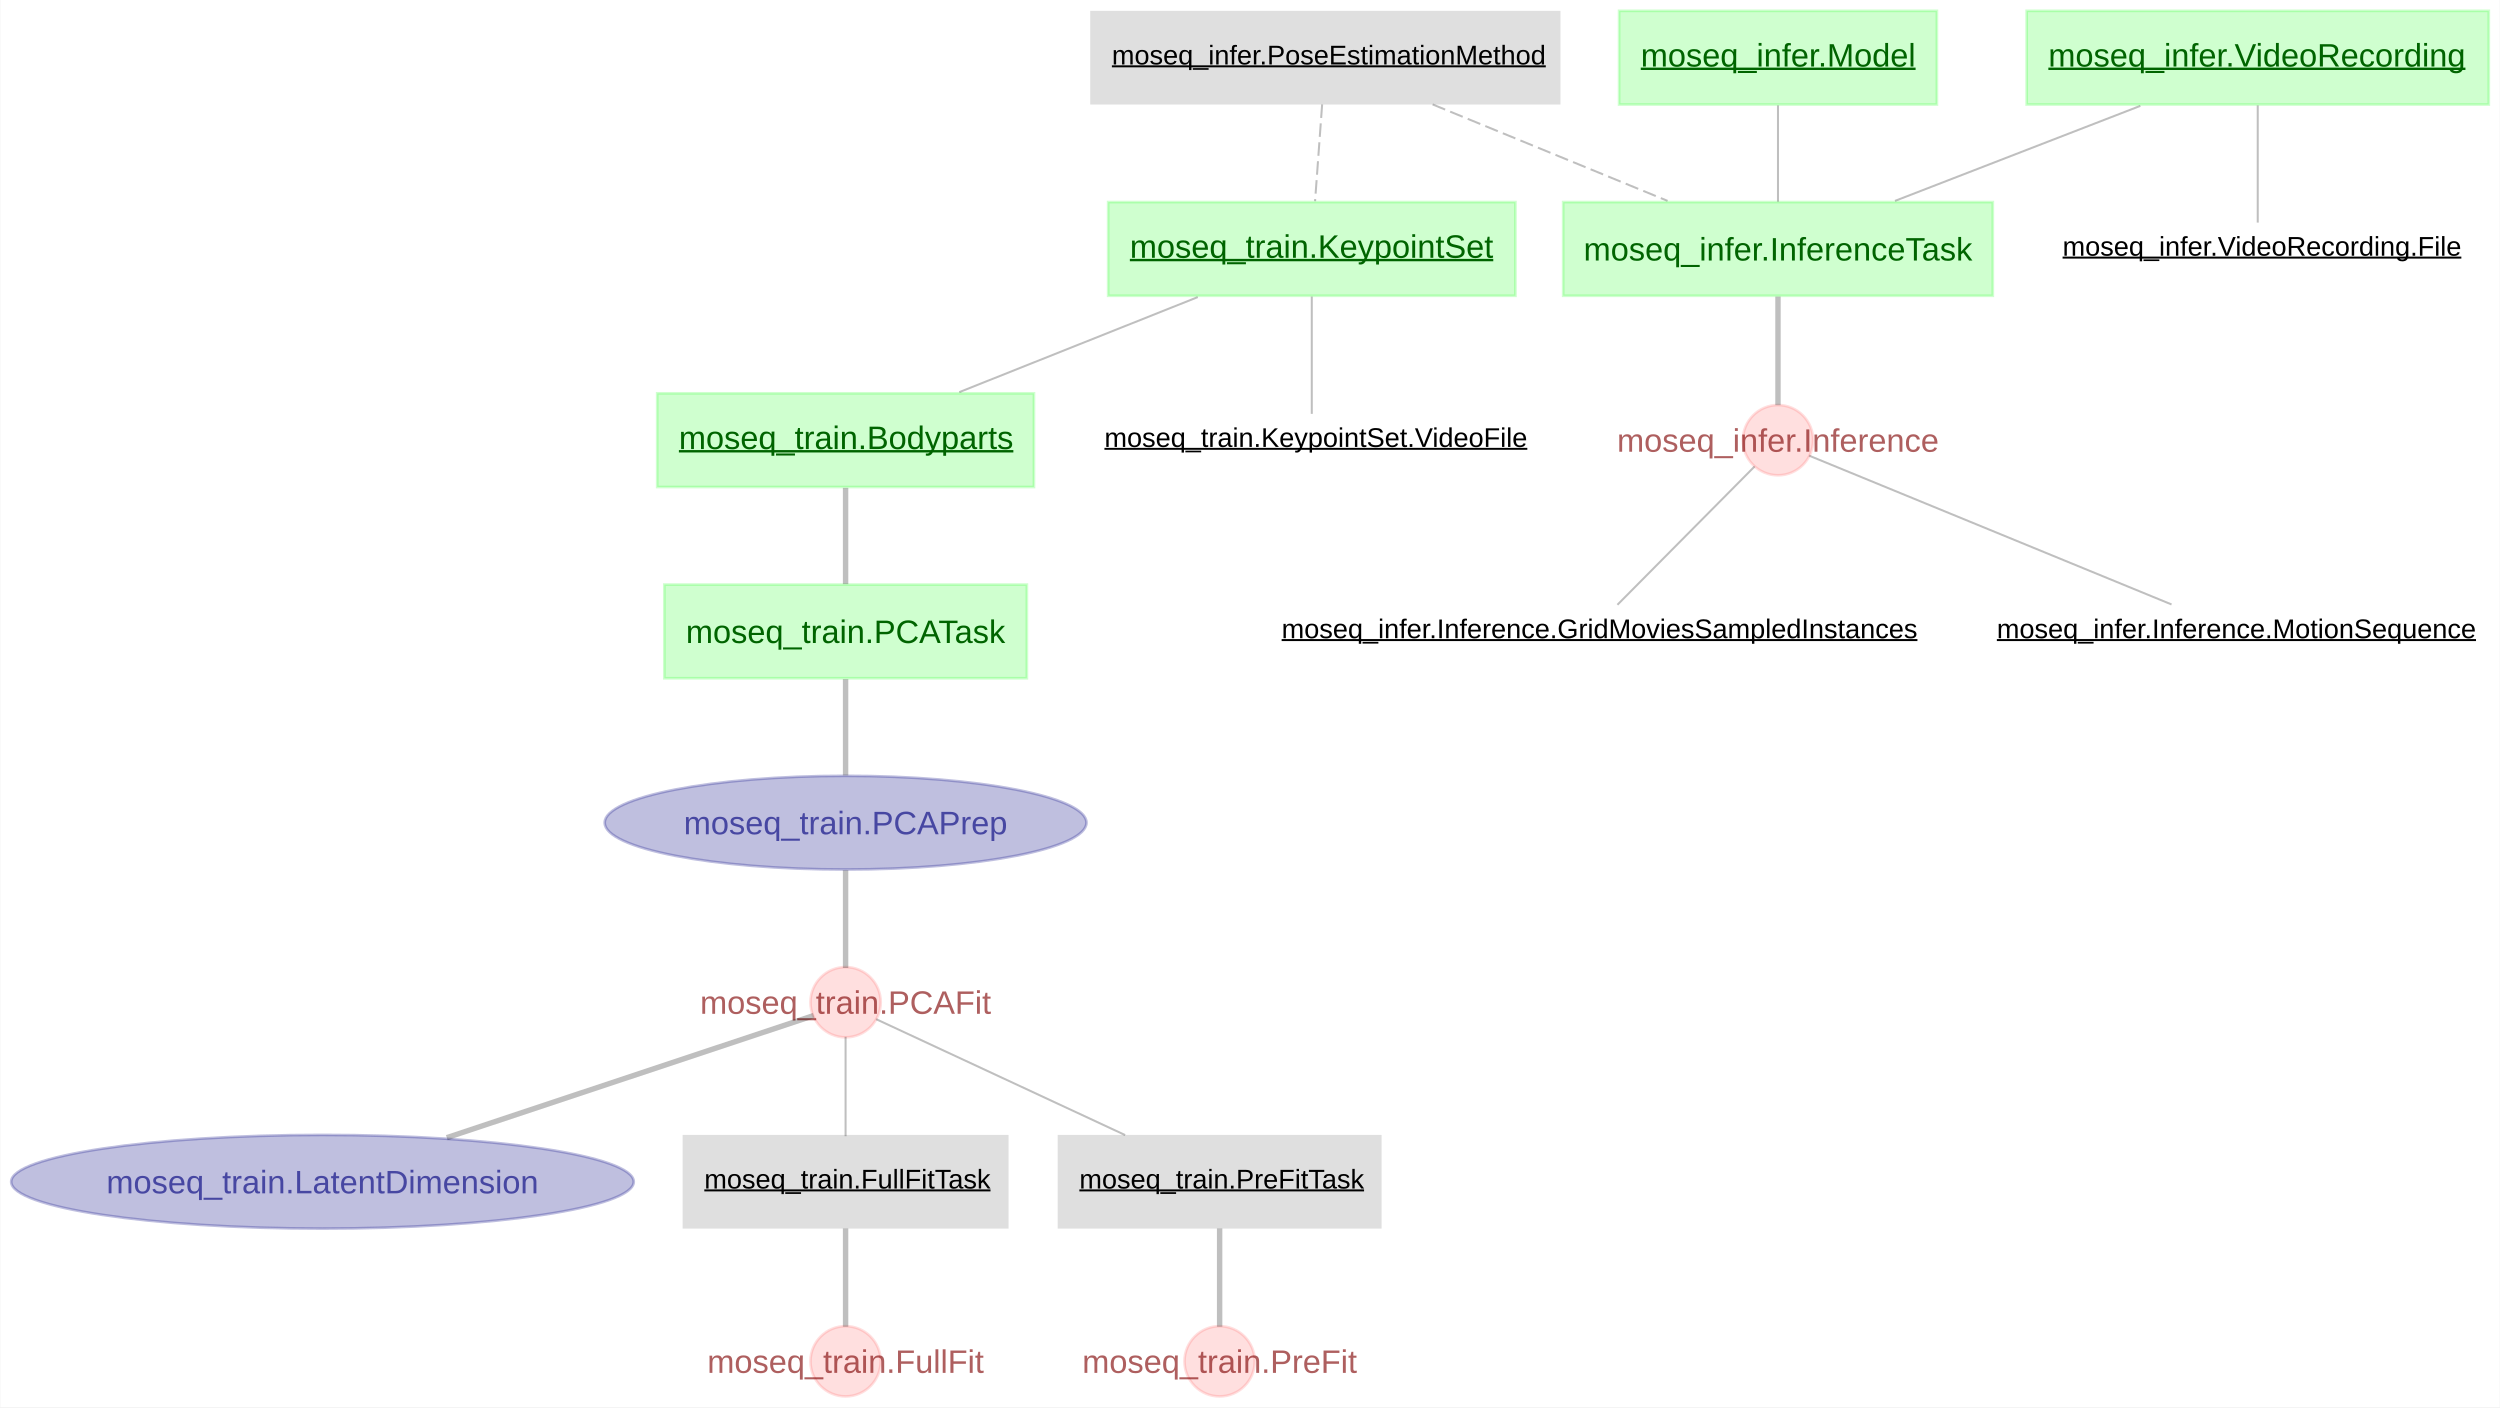
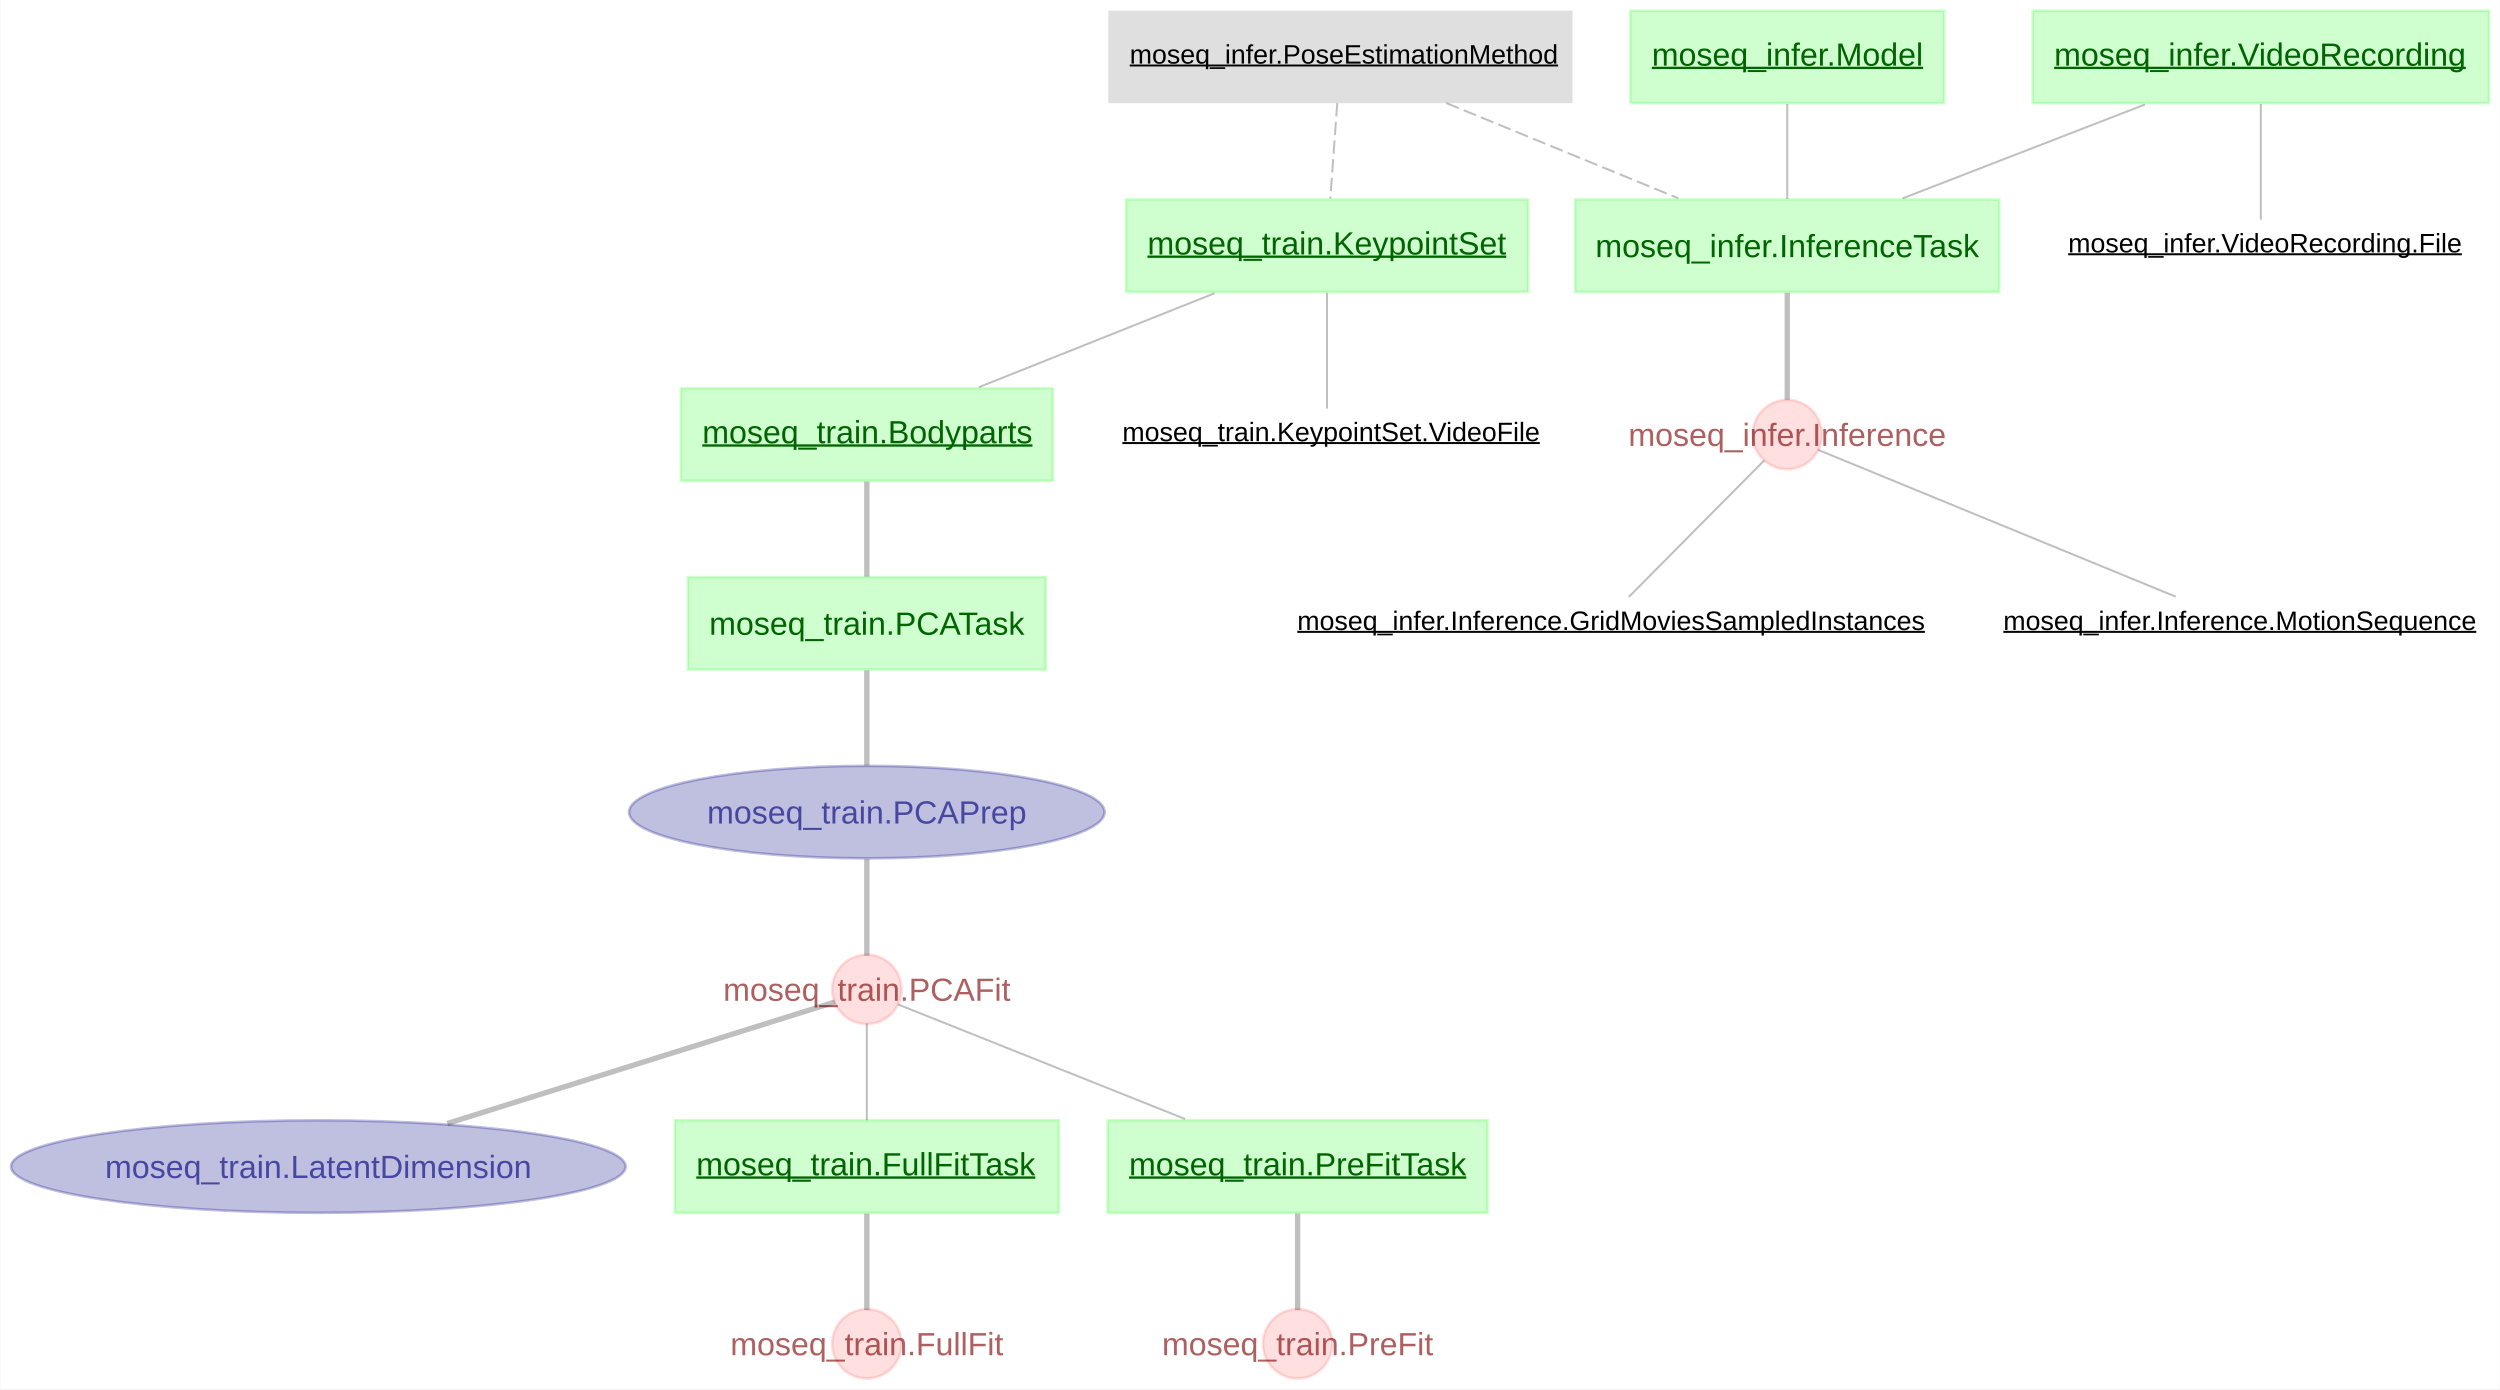
- <svg xmlns="http://www.w3.org/2000/svg" xmlns:xlink="http://www.w3.org/1999/xlink" width="922pt" height="519pt" viewBox="0.00 0.00 922.09 519.20">
+ <svg xmlns="http://www.w3.org/2000/svg" xmlns:xlink="http://www.w3.org/1999/xlink" width="934pt" height="519pt" viewBox="0.00 0.00 934.09 519.20">
  <g id="graph0" class="graph" transform="scale(1 1) rotate(0) translate(4 515.2)">
-     <polygon fill="white" stroke="none" points="-4,4 -4,-515.2 918.09,-515.2 918.09,4 -4,4" />
+     <polygon fill="white" stroke="none" points="-4,4 -4,-515.2 930.09,-515.2 930.09,4 -4,4" />
    <g id="node1" class="node">
      <g id="a_node1">
+         <a xlink:title="→ moseq_infer.Inference syllable              ------------------------------ instances             ">
+           <polygon fill="none" stroke="none" points="718.97,-292.24 472.72,-292.24 472.72,-272.24 718.97,-272.24 718.97,-292.24" />
+           <text text-anchor="start" x="480.72" y="-279.74" font-family="arial" text-decoration="underline" font-size="10.00">moseq_infer.Inference.GridMoviesSampledInstances</text>
+         </a>
+       </g>
+     </g>
+     <g id="node2" class="node">
+       <g id="a_node2">
+         <a xlink:title="→ moseq_train.PreFitTask ------------------------------ model_name=&quot;&quot;         pre_fit_duration=null  ">
+           <ellipse fill="#ff0000" fill-opacity="0.125" stroke="#ff0000" stroke-opacity="0.125" cx="480.84" cy="-12.96" rx="12.96" ry="12.96" />
+           <text text-anchor="middle" x="480.84" y="-8.69" font-family="arial" font-size="12.00" fill="#7f0000" fill-opacity="0.627">moseq_train.PreFit</text>
+         </a>
+       </g>
+     </g>
+     <g id="node3" class="node">
+       <g id="a_node3">
+         <a xlink:title="→ moseq_train.PCATask ------------------------------ coordinates           confidences           formatted_bodyparts   average_frame_rate    frame_rates           ">
+           <ellipse fill="#00007f" fill-opacity="0.251" stroke="#00007f" stroke-opacity="0.251" cx="319.84" cy="-211.68" rx="88.87" ry="17.28" />
+           <text text-anchor="middle" x="319.84" y="-207.41" font-family="arial" font-size="12.00" fill="#00007f" fill-opacity="0.627">moseq_train.PCAPrep</text>
+         </a>
+       </g>
+     </g>
+     <g id="node7" class="node">
+       <g id="a_node7">
+         <a xlink:title="→ moseq_train.PCAPrep ------------------------------ pca_fit_time=null     ">
+           <ellipse fill="#ff0000" fill-opacity="0.125" stroke="#ff0000" stroke-opacity="0.125" cx="319.84" cy="-145.44" rx="12.96" ry="12.96" />
+           <text text-anchor="middle" x="319.84" y="-141.16" font-family="arial" font-size="12.00" fill="#7f0000" fill-opacity="0.627">moseq_train.PCAFit</text>
+         </a>
+       </g>
+     </g>
+     <g id="edge1" class="edge">
+       <path fill="none" stroke="#000000" stroke-width="2" stroke-opacity="0.251" d="M319.84,-194.14C319.84,-182.84 319.84,-168.14 319.84,-158.06" />
+     </g>
+     <g id="node4" class="node">
+       <g id="a_node4">
        <a xlink:title="→ moseq_train.PCAFit ------------------------------ variance_percentage   latent_dimension      latent_dim_desc       ">
          <ellipse fill="#00007f" fill-opacity="0.251" stroke="#00007f" stroke-opacity="0.251" cx="114.84" cy="-79.2" rx="114.84" ry="17.28" />
          <text text-anchor="middle" x="114.84" y="-74.92" font-family="arial" font-size="12.00" fill="#00007f" fill-opacity="0.627">moseq_train.LatentDimension</text>
        </a>
      </g>
    </g>
-     <g id="node2" class="node">
-       <g id="a_node2">
+     <g id="node5" class="node">
+       <g id="a_node5">
+         <a xlink:title="→ moseq_infer.VideoRecording file_id               ------------------------------ file_path             ">
+           <polygon fill="none" stroke="none" points="920.84,-433.36 760.84,-433.36 760.84,-413.36 920.84,-413.36 920.84,-433.36" />
+           <text text-anchor="start" x="768.84" y="-420.86" font-family="arial" text-decoration="underline" font-size="10.00">moseq_infer.VideoRecording.File</text>
+         </a>
+       </g>
+     </g>
+     <g id="node6" class="node">
+       <g id="a_node6">
+         <a xlink:title="kpset_id              ------------------------------ → moseq_infer.PoseEstimationMethod kpset_dir             kpset_desc=&quot;&quot;         ">
+           <polygon fill="#00ff00" fill-opacity="0.188" stroke="#00ff00" stroke-opacity="0.188" points="566.97,-440.64 416.72,-440.64 416.72,-406.08 566.97,-406.08 566.97,-440.64" />
+           <text text-anchor="start" x="424.72" y="-420.09" font-family="arial" text-decoration="underline" font-size="12.00" fill="darkgreen">moseq_train.KeypointSet</text>
+         </a>
+       </g>
+     </g>
+     <g id="node10" class="node">
+       <g id="a_node10">
+         <a xlink:title="→ moseq_train.KeypointSet bodyparts_id          ------------------------------ anterior_bodyparts    posterior_bodyparts   use_bodyparts         bodyparts_desc=&quot;&quot;     ">
+           <polygon fill="#00ff00" fill-opacity="0.188" stroke="#00ff00" stroke-opacity="0.188" points="389.34,-370.08 250.34,-370.08 250.34,-335.52 389.34,-335.52 389.34,-370.08" />
+           <text text-anchor="start" x="258.34" y="-349.53" font-family="arial" text-decoration="underline" font-size="12.00" fill="darkgreen">moseq_train.Bodyparts</text>
+         </a>
+       </g>
+     </g>
+     <g id="edge2" class="edge">
+       <path fill="none" stroke="#000000" stroke-width="0.75" stroke-opacity="0.251" d="M449.77,-405.59C423.01,-394.92 388.51,-381.17 361.78,-370.52" />
+     </g>
+     <g id="node17" class="node">
+       <g id="a_node17">
+         <a xlink:title="→ moseq_train.KeypointSet video_id              ------------------------------ video_path            ">
+           <polygon fill="none" stroke="none" points="576.34,-362.8 407.34,-362.8 407.34,-342.8 576.34,-342.8 576.34,-362.8" />
+           <text text-anchor="start" x="415.34" y="-350.3" font-family="arial" text-decoration="underline" font-size="10.00">moseq_train.KeypointSet.VideoFile</text>
+         </a>
+       </g>
+     </g>
+     <g id="edge3" class="edge">
+       <path fill="none" stroke="#000000" stroke-width="0.75" stroke-opacity="0.251" d="M491.84,-405.76C491.84,-392.13 491.84,-373.36 491.84,-362.51" />
+     </g>
+     <g id="edge4" class="edge">
+       <path fill="none" stroke="#000000" stroke-width="2" stroke-opacity="0.251" d="M307.93,-140.71C280.33,-132.06 210.71,-110.24 163.07,-95.31" />
+     </g>
+     <g id="node11" class="node">
+       <g id="a_node11">
+         <a xlink:title="→ moseq_train.PCAFit full_latent_dim       full_kappa            full_num_iterations   ------------------------------ model_name            task_mode=&quot;load&quot;      full_fit_desc=&quot;&quot;      ">
+           <polygon fill="#00ff00" fill-opacity="0.188" stroke="#00ff00" stroke-opacity="0.188" points="391.59,-96.48 248.09,-96.48 248.09,-61.92 391.59,-61.92 391.59,-96.48" />
+           <text text-anchor="start" x="256.09" y="-75.92" font-family="arial" text-decoration="underline" font-size="12.00" fill="darkgreen">moseq_train.FullFitTask</text>
+         </a>
+       </g>
+     </g>
+     <g id="edge5" class="edge">
+       <path fill="none" stroke="#000000" stroke-width="0.75" stroke-opacity="0.251" d="M319.84,-132.66C319.84,-122.52 319.84,-107.78 319.84,-96.5" />
+     </g>
+     <g id="node16" class="node">
+       <g id="a_node16">
+         <a xlink:title="→ moseq_train.PCAFit pre_latent_dim        pre_kappa             pre_num_iterations    ------------------------------ model_name            task_mode=&quot;load&quot;      pre_fit_desc=&quot;&quot;       ">
+           <polygon fill="#00ff00" fill-opacity="0.188" stroke="#00ff00" stroke-opacity="0.188" points="551.84,-96.48 409.84,-96.48 409.84,-61.92 551.84,-61.92 551.84,-96.48" />
+           <text text-anchor="start" x="417.84" y="-75.92" font-family="arial" text-decoration="underline" font-size="12.00" fill="darkgreen">moseq_train.PreFitTask</text>
+         </a>
+       </g>
+     </g>
+     <g id="edge6" class="edge">
+       <path fill="none" stroke="#000000" stroke-width="0.75" stroke-opacity="0.251" d="M331.42,-139.82C353.55,-130.99 402.87,-111.31 438.81,-96.97" />
+     </g>
+     <g id="node8" class="node">
+       <g id="a_node8">
+         <a xlink:title="→ moseq_infer.VideoRecording → moseq_infer.Model ------------------------------ → moseq_infer.PoseEstimationMethod keypointset_dir       inference_output_dir=&quot;&quot;  inference_desc=&quot;&quot;     num_iterations=null   task_mode=&quot;load&quot;      ">
+           <polygon fill="#00ff00" fill-opacity="0.188" stroke="#00ff00" stroke-opacity="0.188" points="743.09,-440.64 584.59,-440.64 584.59,-406.08 743.09,-406.08 743.09,-440.64" />
+           <text text-anchor="middle" x="663.84" y="-419.09" font-family="arial" font-size="12.00" fill="darkgreen">moseq_infer.InferenceTask</text>
+         </a>
+       </g>
+     </g>
+     <g id="node18" class="node">
+       <g id="a_node18">
        <a xlink:title="→ moseq_infer.InferenceTask ------------------------------ inference_duration=null  ">
-           <ellipse fill="#ff0000" fill-opacity="0.125" stroke="#ff0000" stroke-opacity="0.125" cx="651.84" cy="-352.8" rx="12.96" ry="12.96" />
-           <text text-anchor="middle" x="651.84" y="-348.53" font-family="arial" font-size="12.00" fill="#7f0000" fill-opacity="0.627">moseq_infer.Inference</text>
-         </a>
-       </g>
+           <ellipse fill="#ff0000" fill-opacity="0.125" stroke="#ff0000" stroke-opacity="0.125" cx="663.84" cy="-352.8" rx="12.96" ry="12.96" />
+           <text text-anchor="middle" x="663.84" y="-348.53" font-family="arial" font-size="12.00" fill="#7f0000" fill-opacity="0.627">moseq_infer.Inference</text>
+         </a>
+       </g>
+     </g>
+     <g id="edge7" class="edge">
+       <path fill="none" stroke="#000000" stroke-width="2" stroke-opacity="0.251" d="M663.84,-405.76C663.84,-393.4 663.84,-376.81 663.84,-365.73" />
+     </g>
+     <g id="node9" class="node">
+       <g id="a_node9">
+         <a xlink:title="→ moseq_train.Bodyparts ------------------------------ kpms_project_output_dir=&quot;&quot;  task_mode=&quot;load&quot;      ">
+           <polygon fill="#00ff00" fill-opacity="0.188" stroke="#00ff00" stroke-opacity="0.188" points="386.72,-299.52 252.97,-299.52 252.97,-264.96 386.72,-264.96 386.72,-299.52" />
+           <text text-anchor="middle" x="319.84" y="-277.97" font-family="arial" font-size="12.00" fill="darkgreen">moseq_train.PCATask</text>
+         </a>
+       </g>
+     </g>
+     <g id="edge8" class="edge">
+       <path fill="none" stroke="#000000" stroke-width="2" stroke-opacity="0.251" d="M319.84,-264.64C319.84,-253.86 319.84,-239.87 319.84,-229.12" />
+     </g>
+     <g id="edge9" class="edge">
+       <path fill="none" stroke="#000000" stroke-width="2" stroke-opacity="0.251" d="M319.84,-335.2C319.84,-324.42 319.84,-310.43 319.84,-299.68" />
+     </g>
+     <g id="node13" class="node">
+       <g id="a_node13">
+         <a xlink:title="→ moseq_train.FullFitTask ------------------------------ model_name            full_fit_duration=null  ">
+           <ellipse fill="#ff0000" fill-opacity="0.125" stroke="#ff0000" stroke-opacity="0.125" cx="319.84" cy="-12.96" rx="12.96" ry="12.96" />
+           <text text-anchor="middle" x="319.84" y="-8.69" font-family="arial" font-size="12.00" fill="#7f0000" fill-opacity="0.627">moseq_train.FullFit</text>
+         </a>
+       </g>
+     </g>
+     <g id="edge10" class="edge">
+       <path fill="none" stroke="#000000" stroke-width="2" stroke-opacity="0.251" d="M319.84,-61.66C319.84,-50.36 319.84,-35.66 319.84,-25.58" />
+     </g>
+     <g id="node12" class="node">
+       <g id="a_node12">
+         <a xlink:title="pose_estimation_method  ------------------------------ pose_estimation_desc  ">
+           <polygon fill="#000000" fill-opacity="0.125" stroke="none" points="583.59,-511.2 410.09,-511.2 410.09,-476.64 583.59,-476.64 583.59,-511.2" />
+           <text text-anchor="start" x="418.09" y="-491.42" font-family="arial" text-decoration="underline" font-size="10.00">moseq_infer.PoseEstimationMethod</text>
+         </a>
+       </g>
+     </g>
+     <g id="edge11" class="edge">
+       <path fill="none" stroke="#000000" stroke-width="0.75" stroke-dasharray="5,2" stroke-opacity="0.251" d="M495.66,-476.67C494.87,-465.9 493.84,-451.81 493.05,-440.97" />
+     </g>
+     <g id="edge12" class="edge">
+       <path fill="none" stroke="#000000" stroke-width="0.75" stroke-dasharray="5,2" stroke-opacity="0.251" d="M536.42,-476.67C562.56,-465.94 596.72,-451.91 623.1,-441.09" />
    </g>
    <g id="node14" class="node">
      <g id="a_node14">
-         <a xlink:title="→ moseq_infer.Inference syllable              ------------------------------ instances             ">
-           <polygon fill="none" stroke="none" points="706.97,-292.24 460.72,-292.24 460.72,-272.24 706.97,-272.24 706.97,-292.24" />
-           <text text-anchor="start" x="468.72" y="-279.74" font-family="arial" text-decoration="underline" font-size="10.00">moseq_infer.Inference.GridMoviesSampledInstances</text>
-         </a>
-       </g>
-     </g>
-     <g id="edge1" class="edge">
-       <path fill="none" stroke="#000000" stroke-width="0.75" stroke-opacity="0.251" d="M643.23,-343.12C630.22,-330 605.69,-305.27 592.6,-292.07" />
-     </g>
-     <g id="node18" class="node">
-       <g id="a_node18">
-         <a xlink:title="→ moseq_infer.Inference video_name            ------------------------------ syllable              latent_state          centroid              heading               ">
-           <polygon fill="none" stroke="none" points="913.09,-292.24 724.59,-292.24 724.59,-272.24 913.09,-272.24 913.09,-292.24" />
-           <text text-anchor="start" x="732.59" y="-279.74" font-family="arial" text-decoration="underline" font-size="10.00">moseq_infer.Inference.MotionSequence</text>
-         </a>
-       </g>
-     </g>
-     <g id="edge2" class="edge">
-       <path fill="none" stroke="#000000" stroke-width="0.75" stroke-opacity="0.251" d="M663.32,-347.09C690.88,-335.77 761.16,-306.92 797.04,-292.19" />
-     </g>
-     <g id="node3" class="node">
-       <g id="a_node3">
-         <a xlink:title="→ moseq_train.PCAPrep ------------------------------ pca_fit_time=null     ">
-           <ellipse fill="#ff0000" fill-opacity="0.125" stroke="#ff0000" stroke-opacity="0.125" cx="307.84" cy="-145.44" rx="12.96" ry="12.96" />
-           <text text-anchor="middle" x="307.84" y="-141.16" font-family="arial" font-size="12.00" fill="#7f0000" fill-opacity="0.627">moseq_train.PCAFit</text>
-         </a>
-       </g>
-     </g>
-     <g id="edge3" class="edge">
-       <path fill="none" stroke="#000000" stroke-width="2" stroke-opacity="0.251" d="M296.06,-140.52C269.79,-131.77 205.23,-110.28 160.71,-95.47" />
-     </g>
-     <g id="node10" class="node">
-       <g id="a_node10">
-         <a xlink:title="→ moseq_train.PCAFit fullfit_id            ------------------------------ full_latent_dim       full_kappa            full_num_iterations   model_name            task_mode=&quot;load&quot;      full_fit_desc=&quot;&quot;      ">
-           <polygon fill="#000000" fill-opacity="0.125" stroke="none" points="367.97,-96.48 247.72,-96.48 247.72,-61.92 367.97,-61.92 367.97,-96.48" />
-           <text text-anchor="start" x="255.72" y="-76.7" font-family="arial" text-decoration="underline" font-size="10.00">moseq_train.FullFitTask</text>
-         </a>
-       </g>
-     </g>
-     <g id="edge4" class="edge">
-       <path fill="none" stroke="#000000" stroke-width="0.75" stroke-opacity="0.251" d="M307.84,-132.66C307.84,-122.37 307.84,-107.36 307.84,-96.02" />
-     </g>
-     <g id="node11" class="node">
-       <g id="a_node11">
-         <a xlink:title="→ moseq_train.PCAFit prefit_id             ------------------------------ pre_latent_dim        pre_kappa             pre_num_iterations    model_name            task_mode=&quot;load&quot;      pre_fit_desc=&quot;&quot;       ">
-           <polygon fill="#000000" fill-opacity="0.125" stroke="none" points="505.59,-96.48 386.09,-96.48 386.09,-61.92 505.59,-61.92 505.59,-96.48" />
-           <text text-anchor="start" x="394.09" y="-76.7" font-family="arial" text-decoration="underline" font-size="10.00">moseq_train.PreFitTask</text>
-         </a>
-       </g>
-     </g>
-     <g id="edge5" class="edge">
-       <path fill="none" stroke="#000000" stroke-width="0.75" stroke-opacity="0.251" d="M319.13,-139.18C338.96,-129.95 380.79,-110.48 410.97,-96.43" />
-     </g>
-     <g id="node4" class="node">
-       <g id="a_node4">
        <a xlink:title="model_id              ------------------------------ model_name            model_dir             latent_dim            kappa                 model_desc=&quot;&quot;         ">
-           <polygon fill="#00ff00" fill-opacity="0.188" stroke="#00ff00" stroke-opacity="0.188" points="710.47,-511.2 593.22,-511.2 593.22,-476.64 710.47,-476.64 710.47,-511.2" />
-           <text text-anchor="start" x="601.22" y="-490.65" font-family="arial" text-decoration="underline" font-size="12.00" fill="darkgreen">moseq_infer.Model</text>
-         </a>
-       </g>
-     </g>
-     <g id="node16" class="node">
-       <g id="a_node16">
-         <a xlink:title="→ moseq_infer.VideoRecording → moseq_infer.Model ------------------------------ → moseq_infer.PoseEstimationMethod keypointset_dir       inference_output_dir=&quot;&quot;  inference_desc=&quot;&quot;     num_iterations=null   task_mode=&quot;load&quot;      ">
-           <polygon fill="#00ff00" fill-opacity="0.188" stroke="#00ff00" stroke-opacity="0.188" points="731.09,-440.64 572.59,-440.64 572.59,-406.08 731.09,-406.08 731.09,-440.64" />
-           <text text-anchor="middle" x="651.84" y="-419.09" font-family="arial" font-size="12.00" fill="darkgreen">moseq_infer.InferenceTask</text>
-         </a>
-       </g>
-     </g>
-     <g id="edge6" class="edge">
-       <path fill="none" stroke="#000000" stroke-width="0.75" stroke-opacity="0.251" d="M651.84,-476.32C651.84,-465.54 651.84,-451.55 651.84,-440.8" />
-     </g>
-     <g id="node5" class="node">
-       <g id="a_node5">
-         <a xlink:title="→ session.Session recording_id          ------------------------------ → lab.Device ">
-           <polygon fill="#00ff00" fill-opacity="0.188" stroke="#00ff00" stroke-opacity="0.188" points="914.09,-511.2 743.59,-511.2 743.59,-476.64 914.09,-476.64 914.09,-511.2" />
-           <text text-anchor="start" x="751.59" y="-490.65" font-family="arial" text-decoration="underline" font-size="12.00" fill="darkgreen">moseq_infer.VideoRecording</text>
-         </a>
-       </g>
-     </g>
-     <g id="node13" class="node">
-       <g id="a_node13">
-         <a xlink:title="→ moseq_infer.VideoRecording file_id               ------------------------------ file_path             ">
-           <polygon fill="none" stroke="none" points="908.84,-433.36 748.84,-433.36 748.84,-413.36 908.84,-413.36 908.84,-433.36" />
-           <text text-anchor="start" x="756.84" y="-420.86" font-family="arial" text-decoration="underline" font-size="10.00">moseq_infer.VideoRecording.File</text>
-         </a>
-       </g>
-     </g>
-     <g id="edge7" class="edge">
-       <path fill="none" stroke="#000000" stroke-width="0.75" stroke-opacity="0.251" d="M828.84,-476.32C828.84,-462.69 828.84,-443.92 828.84,-433.07" />
-     </g>
-     <g id="edge8" class="edge">
-       <path fill="none" stroke="#000000" stroke-width="0.75" stroke-opacity="0.251" d="M785.54,-476.15C758.01,-465.48 722.5,-451.73 695,-441.08" />
-     </g>
-     <g id="node6" class="node">
-       <g id="a_node6">
-         <a xlink:title="→ moseq_train.Bodyparts ------------------------------ kpms_project_output_dir=&quot;&quot;  task_mode=&quot;load&quot;      ">
-           <polygon fill="#00ff00" fill-opacity="0.188" stroke="#00ff00" stroke-opacity="0.188" points="374.72,-299.52 240.97,-299.52 240.97,-264.96 374.72,-264.96 374.72,-299.52" />
-           <text text-anchor="middle" x="307.84" y="-277.97" font-family="arial" font-size="12.00" fill="darkgreen">moseq_train.PCATask</text>
-         </a>
-       </g>
+           <polygon fill="#00ff00" fill-opacity="0.188" stroke="#00ff00" stroke-opacity="0.188" points="722.47,-511.2 605.22,-511.2 605.22,-476.64 722.47,-476.64 722.47,-511.2" />
+           <text text-anchor="start" x="613.22" y="-490.65" font-family="arial" text-decoration="underline" font-size="12.00" fill="darkgreen">moseq_infer.Model</text>
+         </a>
+       </g>
+     </g>
+     <g id="edge13" class="edge">
+       <path fill="none" stroke="#000000" stroke-width="0.75" stroke-opacity="0.251" d="M663.84,-476.32C663.84,-465.54 663.84,-451.55 663.84,-440.8" />
    </g>
    <g id="node15" class="node">
      <g id="a_node15">
-         <a xlink:title="→ moseq_train.PCATask ------------------------------ coordinates           confidences           formatted_bodyparts   average_frame_rate    frame_rates           ">
-           <ellipse fill="#00007f" fill-opacity="0.251" stroke="#00007f" stroke-opacity="0.251" cx="307.84" cy="-211.68" rx="88.87" ry="17.28" />
-           <text text-anchor="middle" x="307.84" y="-207.41" font-family="arial" font-size="12.00" fill="#00007f" fill-opacity="0.627">moseq_train.PCAPrep</text>
-         </a>
-       </g>
-     </g>
-     <g id="edge9" class="edge">
-       <path fill="none" stroke="#000000" stroke-width="2" stroke-opacity="0.251" d="M307.84,-264.64C307.84,-253.86 307.84,-239.87 307.84,-229.12" />
-     </g>
-     <g id="node7" class="node">
-       <g id="a_node7">
-         <a xlink:title="→ moseq_train.FullFitTask ------------------------------ model_name            full_fit_duration=null  ">
-           <ellipse fill="#ff0000" fill-opacity="0.125" stroke="#ff0000" stroke-opacity="0.125" cx="307.84" cy="-12.96" rx="12.96" ry="12.96" />
-           <text text-anchor="middle" x="307.84" y="-8.69" font-family="arial" font-size="12.00" fill="#7f0000" fill-opacity="0.627">moseq_train.FullFit</text>
-         </a>
-       </g>
-     </g>
-     <g id="node8" class="node">
-       <g id="a_node8">
-         <a xlink:title="kpset_id              ------------------------------ → moseq_infer.PoseEstimationMethod kpset_dir             kpset_desc=&quot;&quot;         ">
-           <polygon fill="#00ff00" fill-opacity="0.188" stroke="#00ff00" stroke-opacity="0.188" points="554.97,-440.64 404.72,-440.64 404.72,-406.08 554.97,-406.08 554.97,-440.64" />
-           <text text-anchor="start" x="412.72" y="-420.09" font-family="arial" text-decoration="underline" font-size="12.00" fill="darkgreen">moseq_train.KeypointSet</text>
-         </a>
-       </g>
-     </g>
-     <g id="node12" class="node">
-       <g id="a_node12">
-         <a xlink:title="→ moseq_train.KeypointSet bodyparts_id          ------------------------------ anterior_bodyparts    posterior_bodyparts   use_bodyparts         bodyparts_desc=&quot;&quot;     ">
-           <polygon fill="#00ff00" fill-opacity="0.188" stroke="#00ff00" stroke-opacity="0.188" points="377.34,-370.08 238.34,-370.08 238.34,-335.52 377.34,-335.52 377.34,-370.08" />
-           <text text-anchor="start" x="246.34" y="-349.53" font-family="arial" text-decoration="underline" font-size="12.00" fill="darkgreen">moseq_train.Bodyparts</text>
-         </a>
-       </g>
-     </g>
-     <g id="edge10" class="edge">
-       <path fill="none" stroke="#000000" stroke-width="0.75" stroke-opacity="0.251" d="M437.77,-405.59C411.01,-394.92 376.51,-381.17 349.78,-370.52" />
+         <a xlink:title="→ moseq_infer.Inference video_name            ------------------------------ syllable              latent_state          centroid              heading               ">
+           <polygon fill="none" stroke="none" points="925.09,-292.24 736.59,-292.24 736.59,-272.24 925.09,-272.24 925.09,-292.24" />
+           <text text-anchor="start" x="744.59" y="-279.74" font-family="arial" text-decoration="underline" font-size="10.00">moseq_infer.Inference.MotionSequence</text>
+         </a>
+       </g>
+     </g>
+     <g id="edge14" class="edge">
+       <path fill="none" stroke="#000000" stroke-width="2" stroke-opacity="0.251" d="M480.84,-61.66C480.84,-50.36 480.84,-35.66 480.84,-25.58" />
+     </g>
+     <g id="edge15" class="edge">
+       <path fill="none" stroke="#000000" stroke-width="0.75" stroke-opacity="0.251" d="M655.23,-343.12C642.22,-330 617.69,-305.27 604.6,-292.07" />
+     </g>
+     <g id="edge16" class="edge">
+       <path fill="none" stroke="#000000" stroke-width="0.75" stroke-opacity="0.251" d="M675.32,-347.09C702.88,-335.77 773.16,-306.92 809.04,-292.19" />
    </g>
    <g id="node19" class="node">
      <g id="a_node19">
-         <a xlink:title="→ moseq_train.KeypointSet video_id              ------------------------------ video_path            ">
-           <polygon fill="none" stroke="none" points="564.34,-362.8 395.34,-362.8 395.34,-342.8 564.34,-342.8 564.34,-362.8" />
-           <text text-anchor="start" x="403.34" y="-350.3" font-family="arial" text-decoration="underline" font-size="10.00">moseq_train.KeypointSet.VideoFile</text>
-         </a>
-       </g>
-     </g>
-     <g id="edge11" class="edge">
-       <path fill="none" stroke="#000000" stroke-width="0.75" stroke-opacity="0.251" d="M479.84,-405.76C479.84,-392.13 479.84,-373.36 479.84,-362.51" />
-     </g>
-     <g id="node9" class="node">
-       <g id="a_node9">
-         <a xlink:title="→ moseq_train.PreFitTask ------------------------------ model_name=&quot;&quot;         pre_fit_duration=null  ">
-           <ellipse fill="#ff0000" fill-opacity="0.125" stroke="#ff0000" stroke-opacity="0.125" cx="445.84" cy="-12.96" rx="12.96" ry="12.96" />
-           <text text-anchor="middle" x="445.84" y="-8.69" font-family="arial" font-size="12.00" fill="#7f0000" fill-opacity="0.627">moseq_train.PreFit</text>
-         </a>
-       </g>
-     </g>
-     <g id="edge12" class="edge">
-       <path fill="none" stroke="#000000" stroke-width="2" stroke-opacity="0.251" d="M307.84,-61.99C307.84,-50.69 307.84,-35.88 307.84,-25.71" />
-     </g>
-     <g id="edge13" class="edge">
-       <path fill="none" stroke="#000000" stroke-width="2" stroke-opacity="0.251" d="M445.84,-61.99C445.84,-50.69 445.84,-35.88 445.84,-25.71" />
-     </g>
-     <g id="edge14" class="edge">
-       <path fill="none" stroke="#000000" stroke-width="2" stroke-opacity="0.251" d="M307.84,-335.2C307.84,-324.42 307.84,-310.43 307.84,-299.68" />
-     </g>
-     <g id="edge15" class="edge">
-       <path fill="none" stroke="#000000" stroke-width="2" stroke-opacity="0.251" d="M307.84,-194.14C307.84,-182.84 307.84,-168.14 307.84,-158.06" />
-     </g>
-     <g id="edge16" class="edge">
-       <path fill="none" stroke="#000000" stroke-width="2" stroke-opacity="0.251" d="M651.84,-405.76C651.84,-393.4 651.84,-376.81 651.84,-365.73" />
-     </g>
-     <g id="node17" class="node">
-       <g id="a_node17">
-         <a xlink:title="pose_estimation_method  ------------------------------ pose_estimation_desc  ">
-           <polygon fill="#000000" fill-opacity="0.125" stroke="none" points="571.59,-511.2 398.09,-511.2 398.09,-476.64 571.59,-476.64 571.59,-511.2" />
-           <text text-anchor="start" x="406.09" y="-491.42" font-family="arial" text-decoration="underline" font-size="10.00">moseq_infer.PoseEstimationMethod</text>
+         <a xlink:title="→ session.Session recording_id          ------------------------------ → lab.Device ">
+           <polygon fill="#00ff00" fill-opacity="0.188" stroke="#00ff00" stroke-opacity="0.188" points="926.09,-511.2 755.59,-511.2 755.59,-476.64 926.09,-476.64 926.09,-511.2" />
+           <text text-anchor="start" x="763.59" y="-490.65" font-family="arial" text-decoration="underline" font-size="12.00" fill="darkgreen">moseq_infer.VideoRecording</text>
        </a>
      </g>
    </g>
    <g id="edge17" class="edge">
-       <path fill="none" stroke="#000000" stroke-width="0.75" stroke-dasharray="5,2" stroke-opacity="0.251" d="M483.66,-476.67C482.87,-465.9 481.84,-451.81 481.05,-440.97" />
+       <path fill="none" stroke="#000000" stroke-width="0.75" stroke-opacity="0.251" d="M840.84,-476.32C840.84,-462.69 840.84,-443.92 840.84,-433.07" />
    </g>
    <g id="edge18" class="edge">
-       <path fill="none" stroke="#000000" stroke-width="0.75" stroke-dasharray="5,2" stroke-opacity="0.251" d="M524.42,-476.67C550.56,-465.94 584.72,-451.91 611.1,-441.09" />
+       <path fill="none" stroke="#000000" stroke-width="0.75" stroke-opacity="0.251" d="M797.54,-476.15C770.01,-465.48 734.5,-451.73 707,-441.08" />
    </g>
  </g>
</svg>
